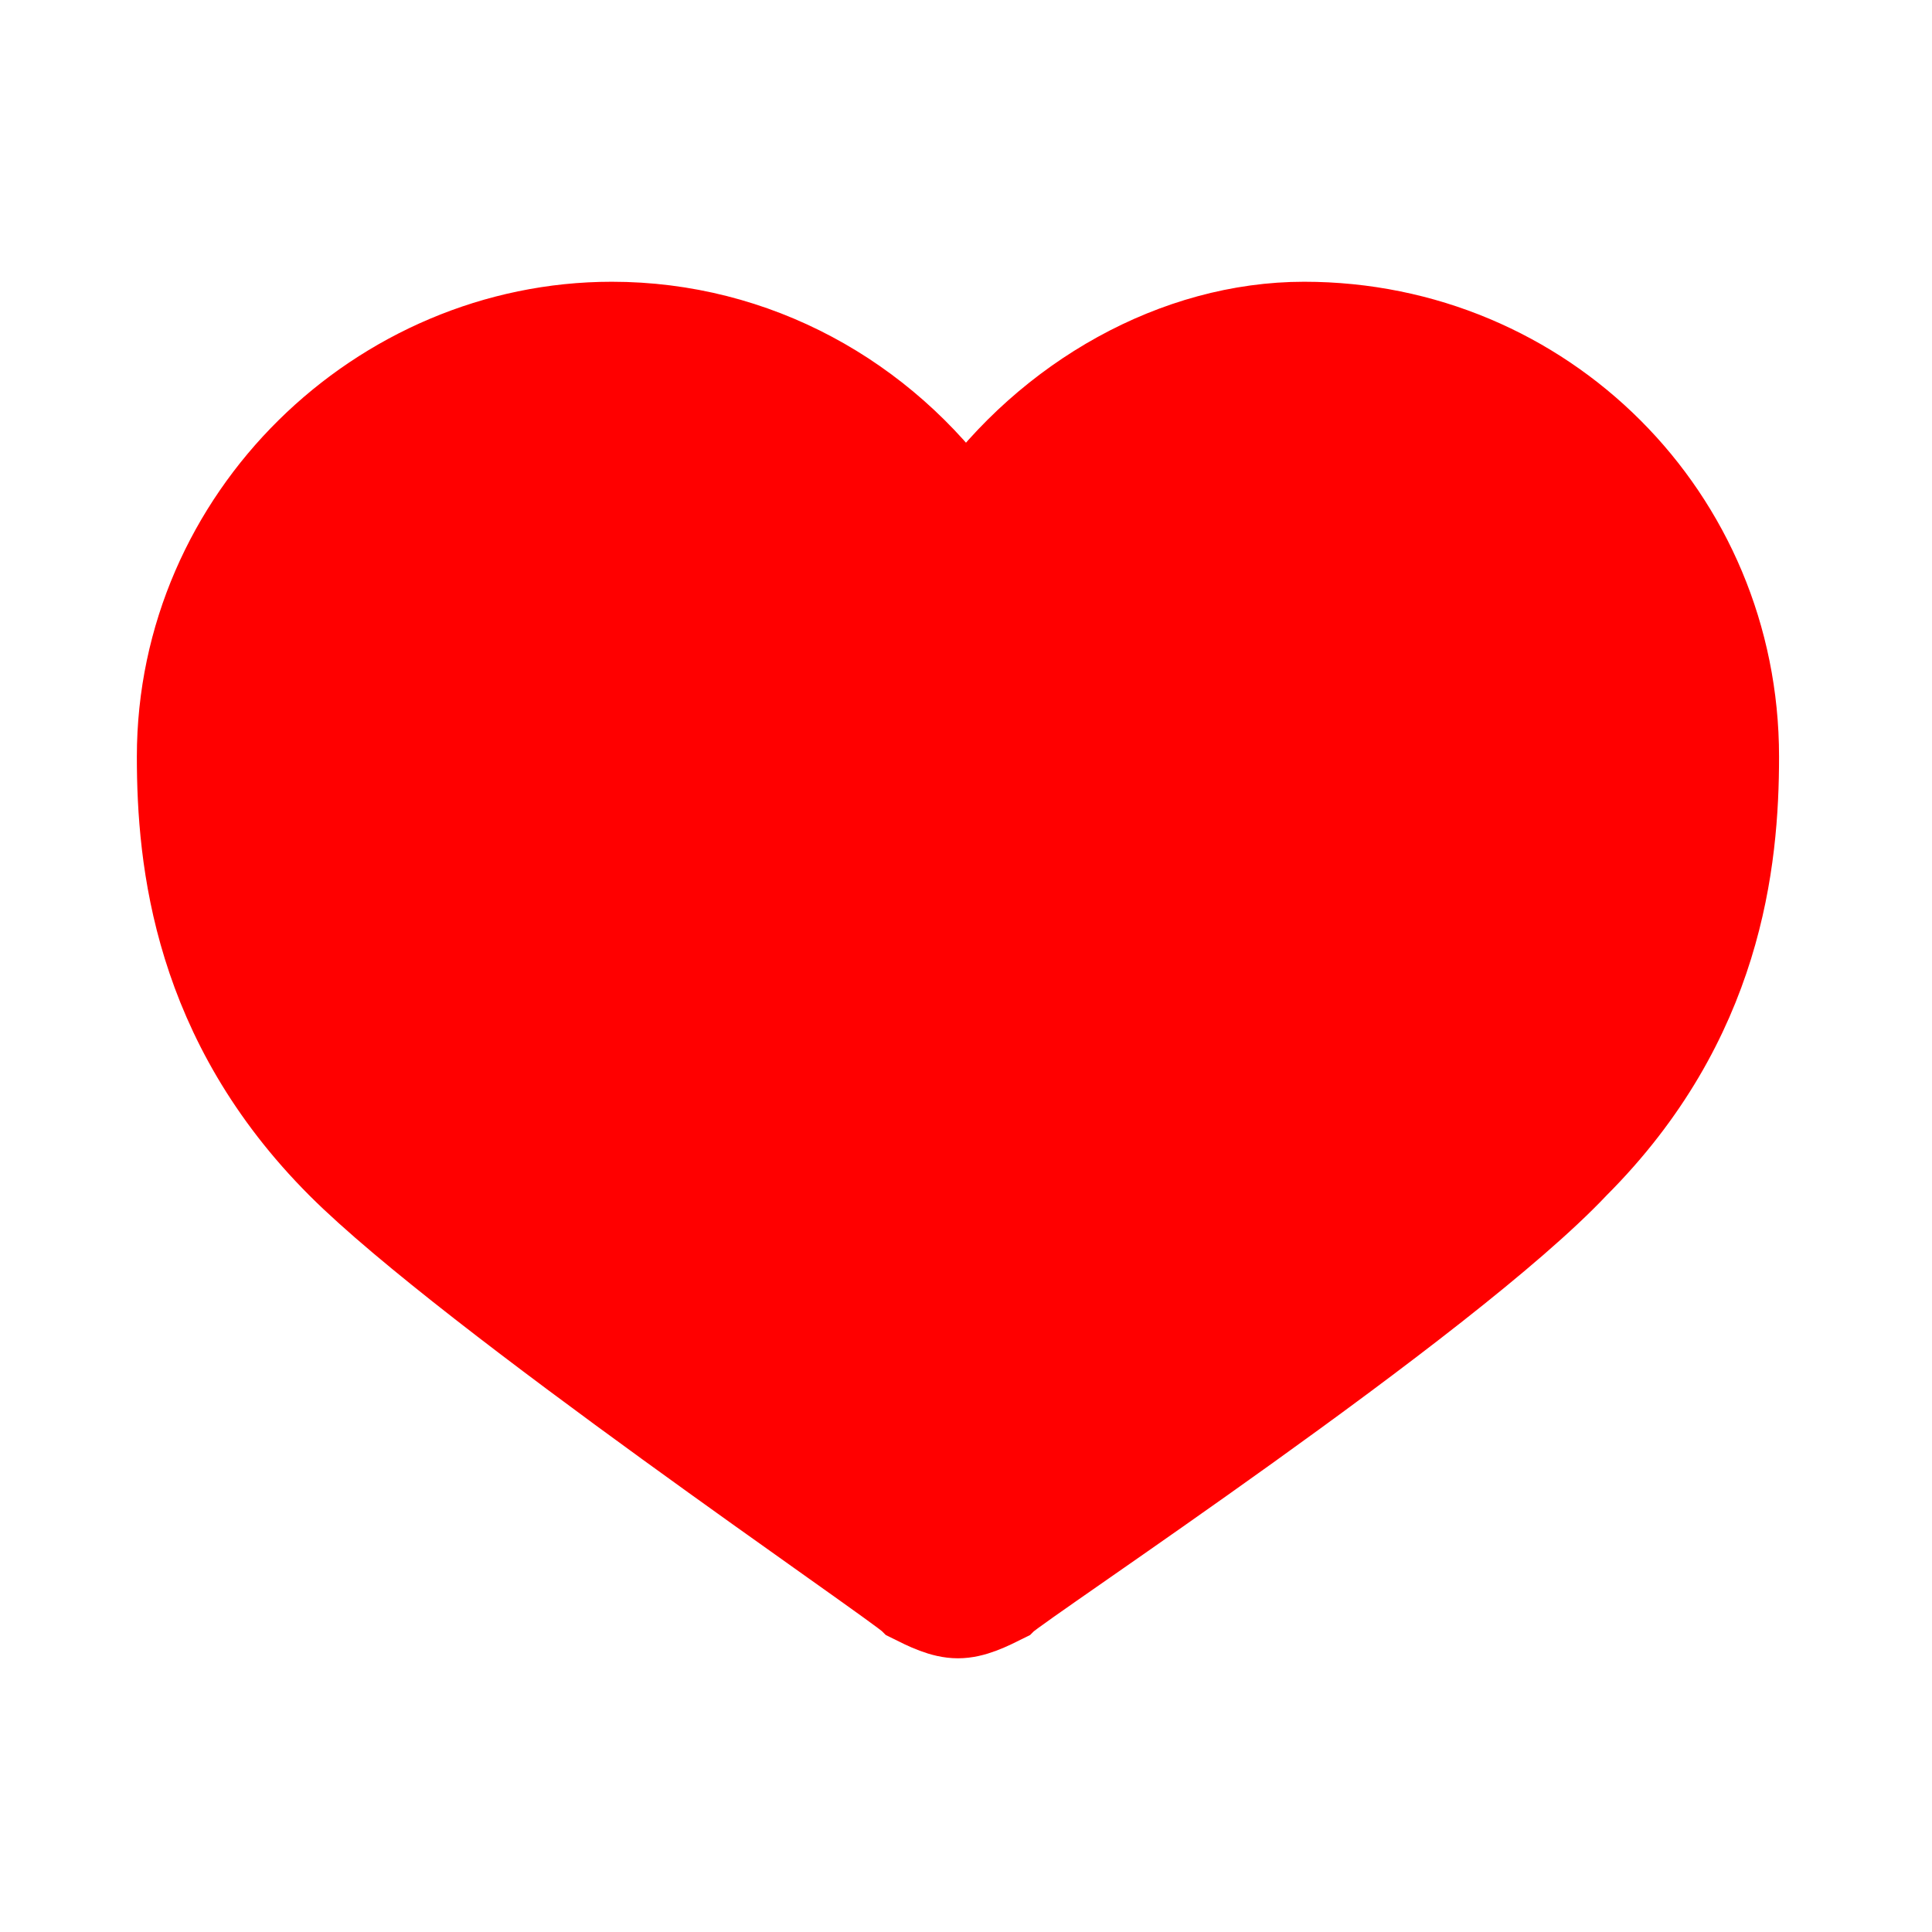
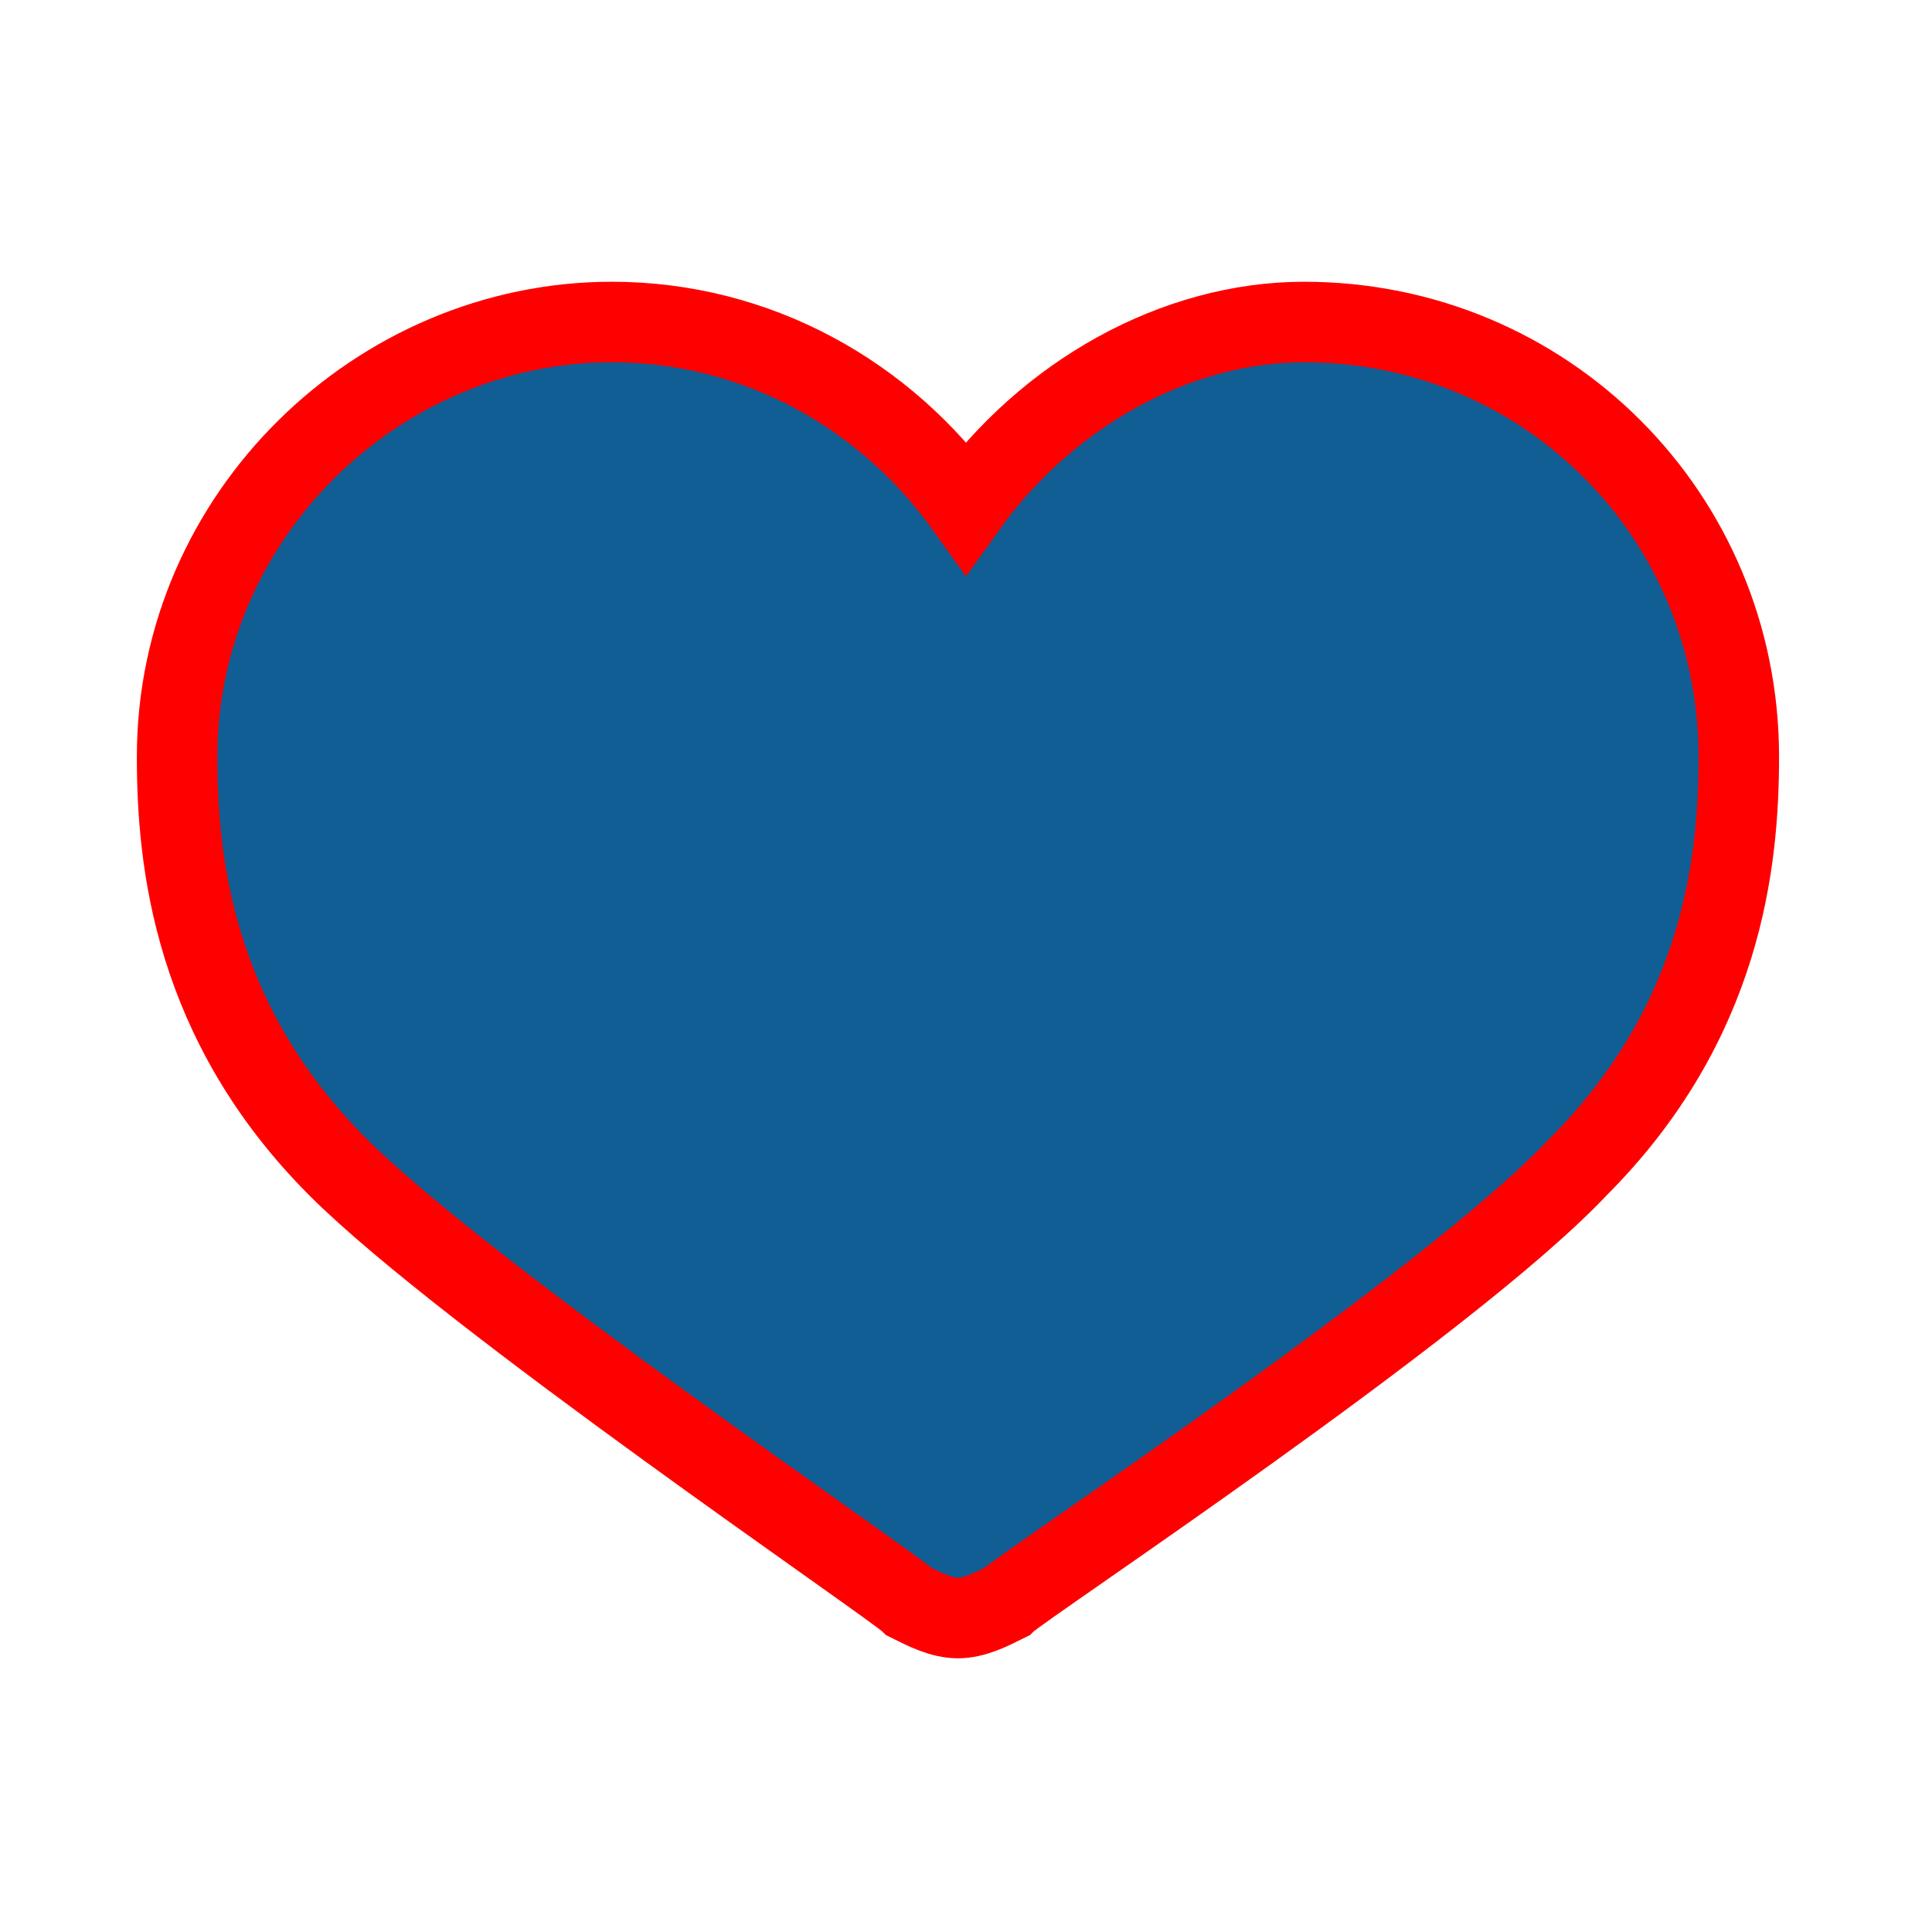
- <svg xmlns="http://www.w3.org/2000/svg" fill="#FF0000" width="800px" height="800px" viewBox="0 0 24 24" version="1" stroke="#FF0000">
+ <svg xmlns="http://www.w3.org/2000/svg" fill="#115e95" width="800px" height="800px" viewBox="0 0 24 24" version="1" stroke="#FF0000">
  <g id="SVGRepo_bgCarrier" stroke-width="0" />
  <g id="SVGRepo_tracerCarrier" stroke-linecap="round" stroke-linejoin="round" />
  <g id="SVGRepo_iconCarrier">
    <path d="M2.2 9.4c0 1.3.2 3.3 2 5.1 1.6 1.6 6.9 5.2 7.1 5.4.2.1.4.2.6.2s.4-.1.6-.2c.2-.2 5.5-3.7 7.1-5.4 1.8-1.8 2-3.8 2-5.1 0-3-2.4-5.4-5.4-5.4-1.6 0-3.2.9-4.2 2.3-1-1.4-2.6-2.3-4.4-2.3-2.9 0-5.4 2.4-5.4 5.4z" />
  </g>
</svg>
